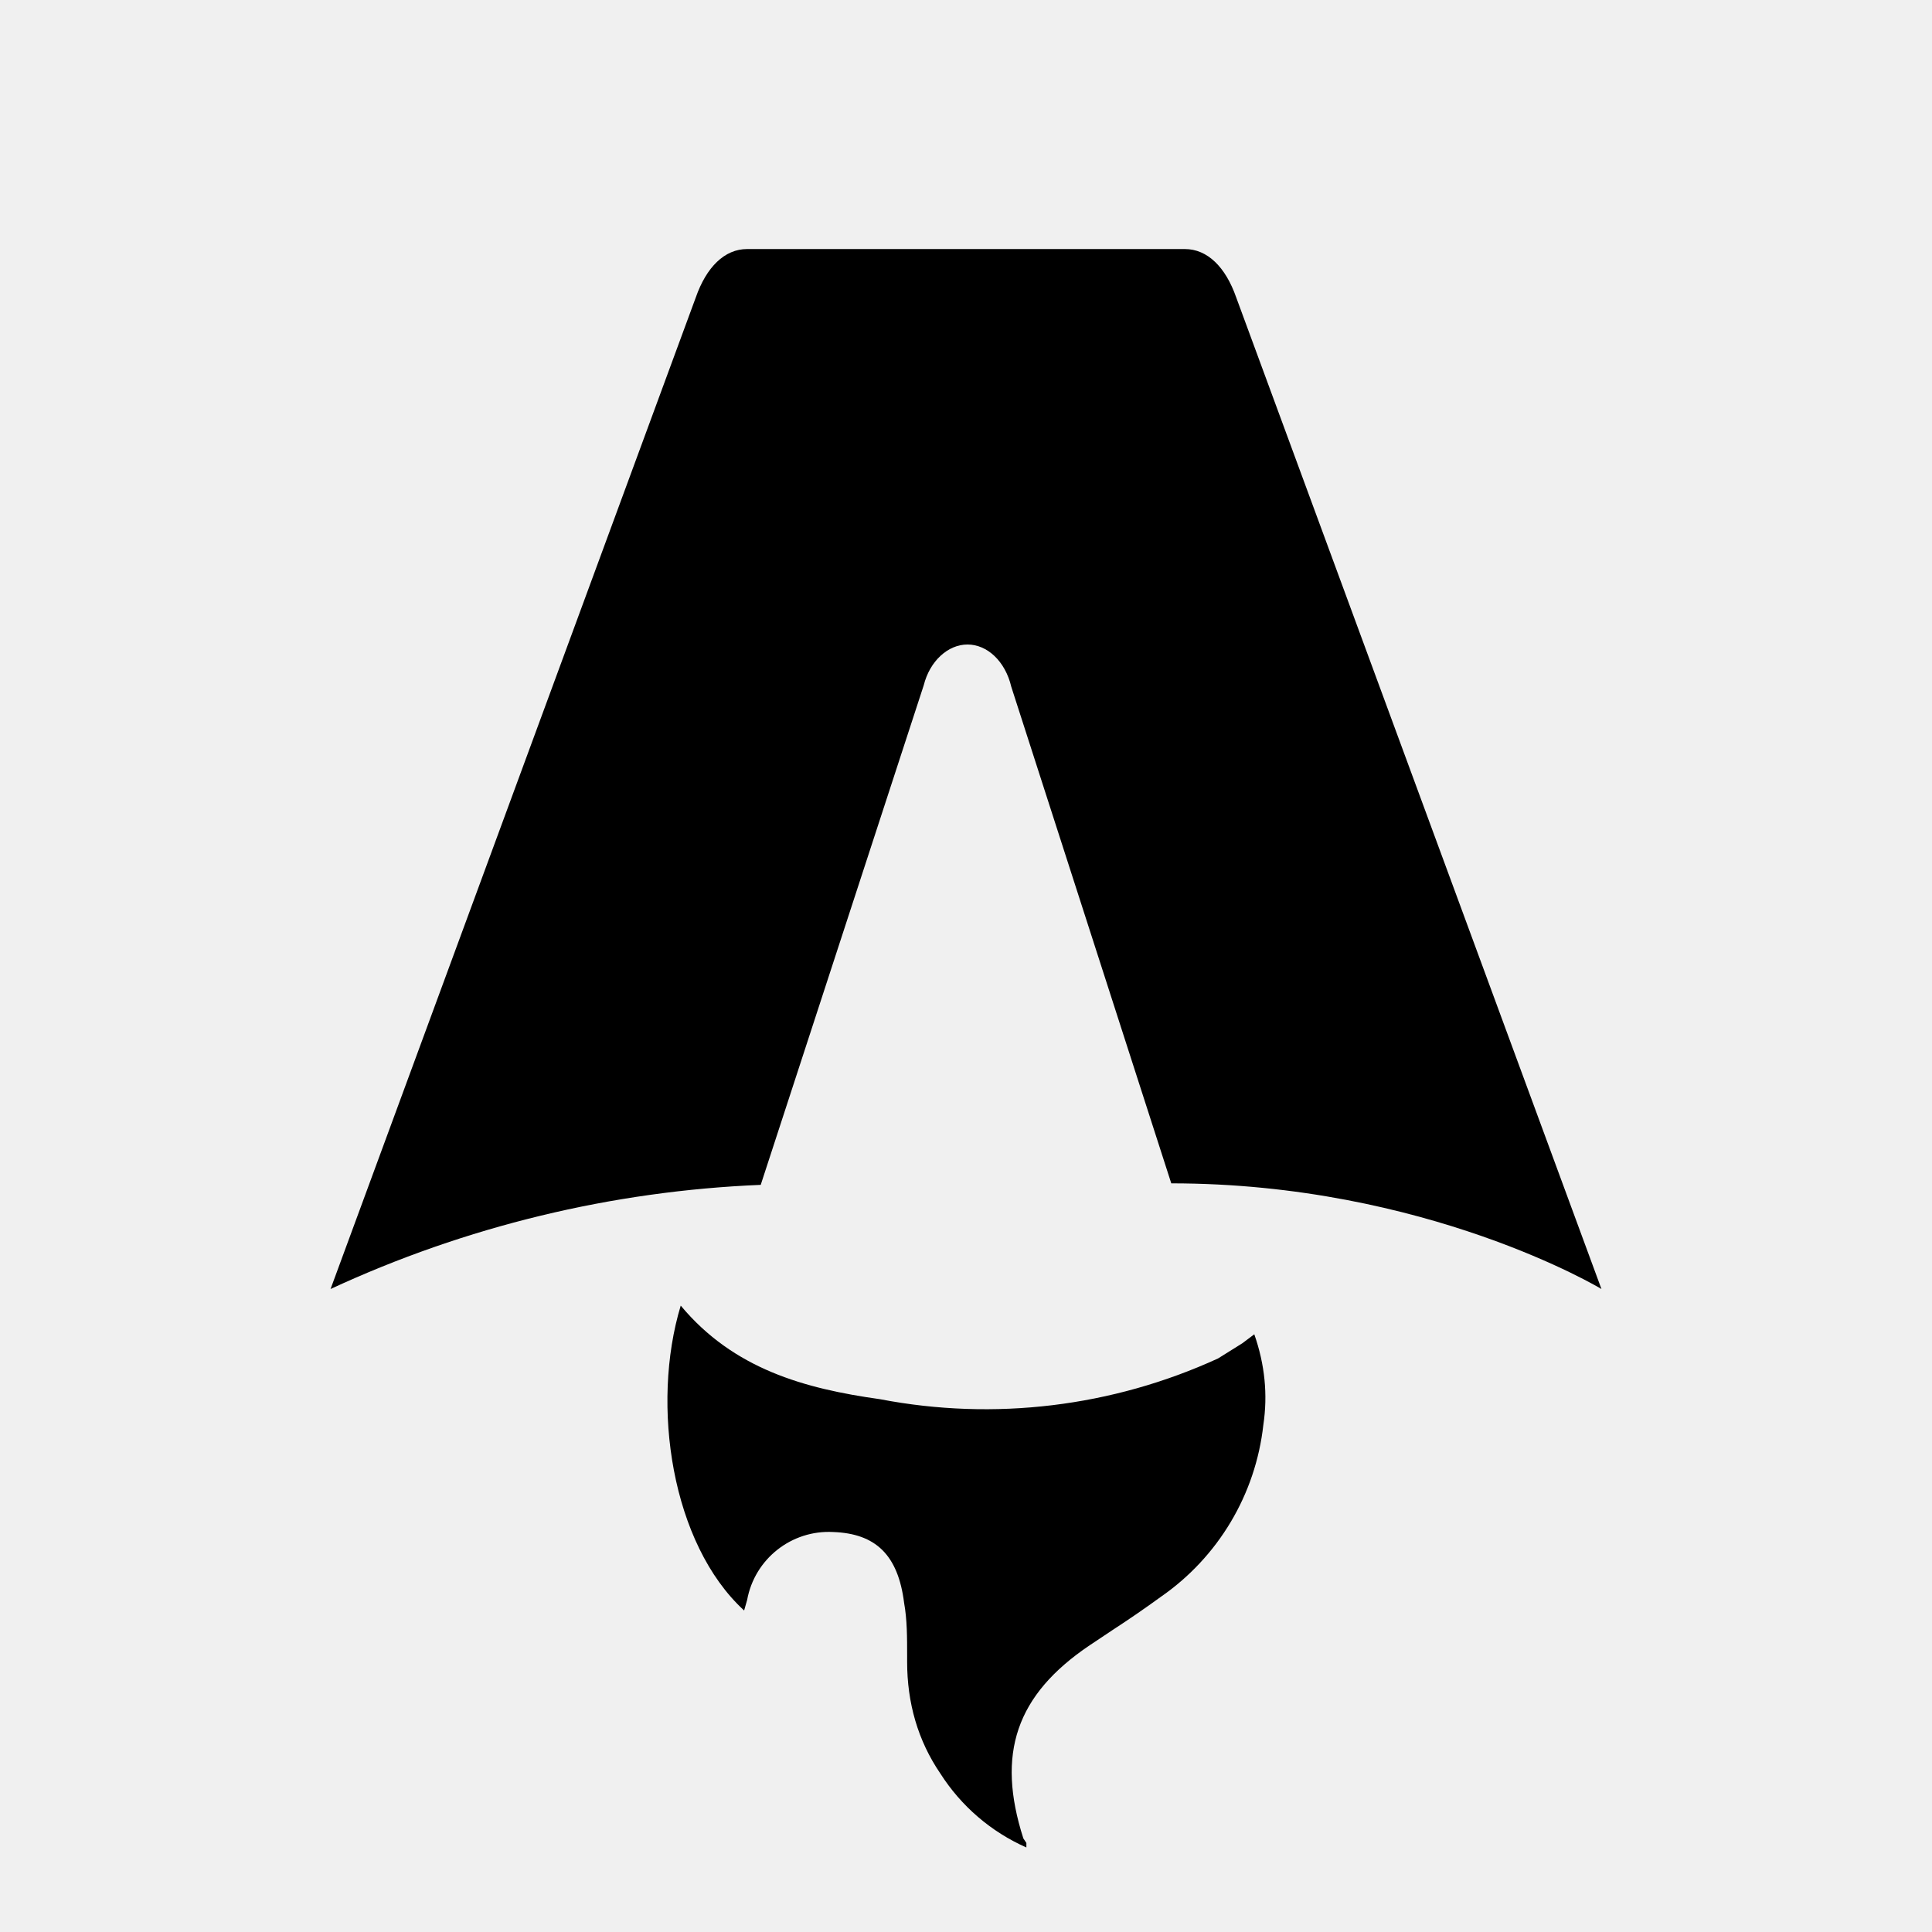
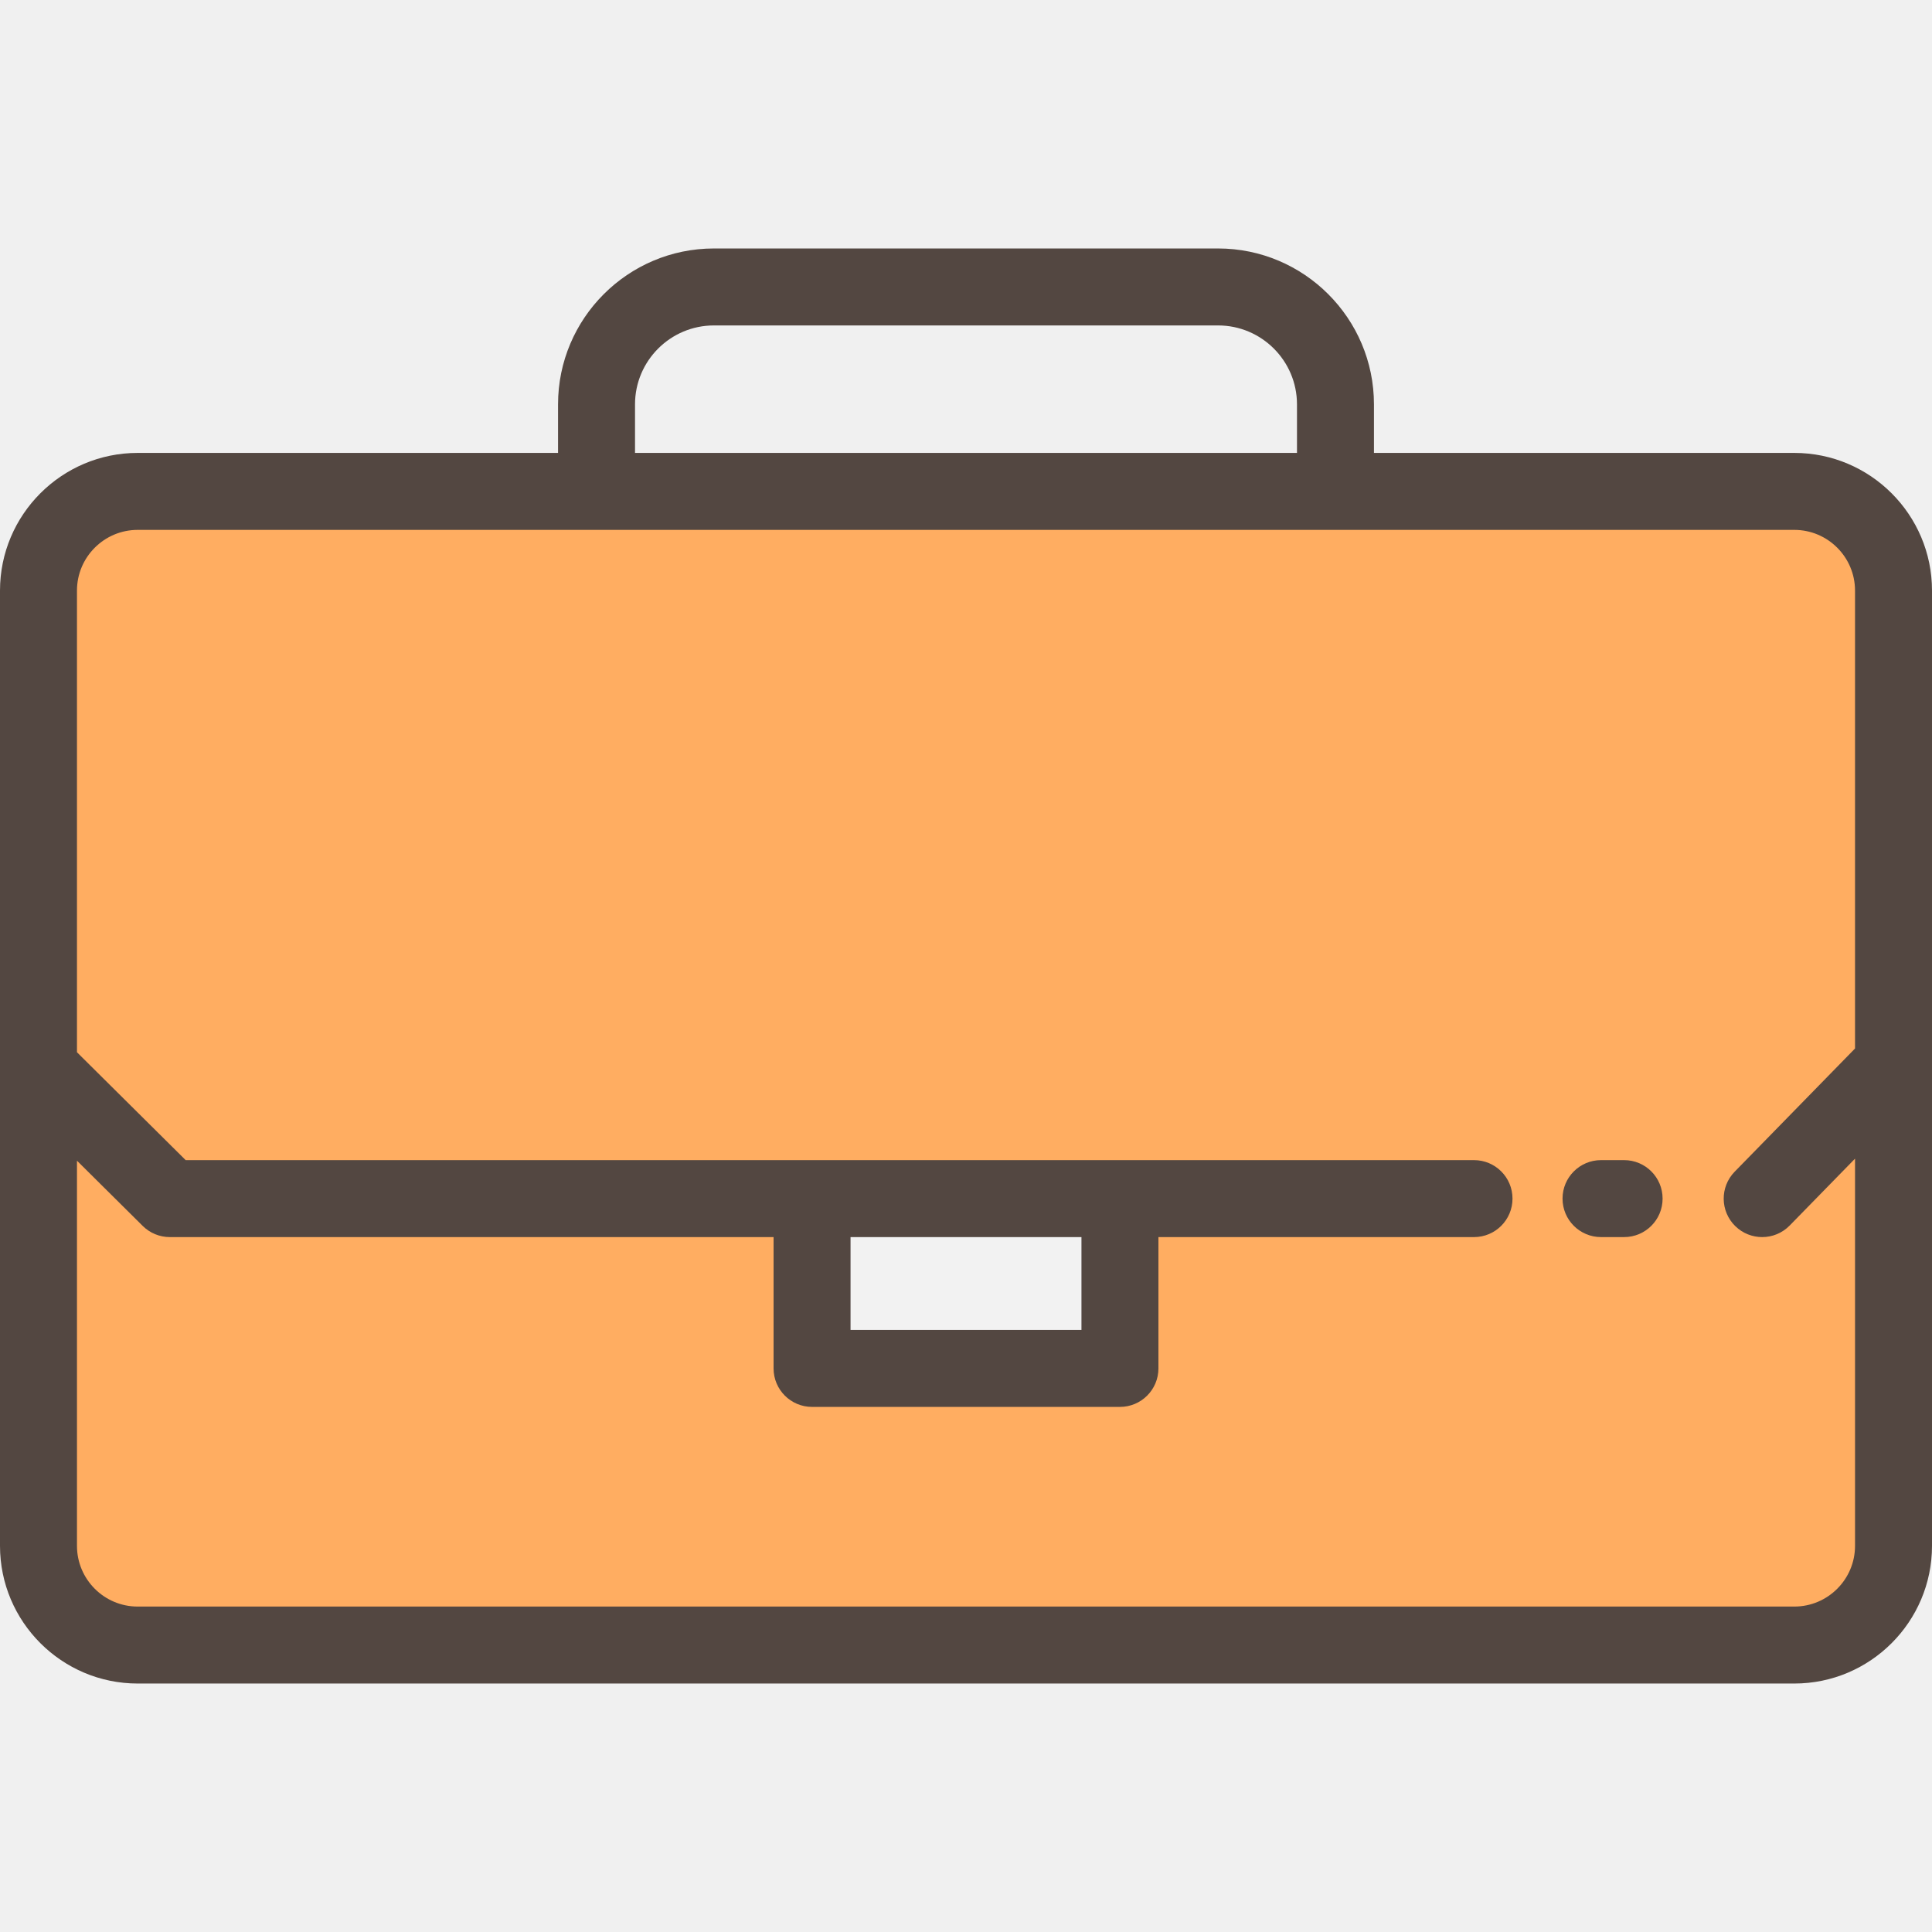
- <svg xmlns="http://www.w3.org/2000/svg" fill="none" viewBox="0 0 128 128">
-   <path d="M50.4 78.5a75.1 75.1 0 0 0-28.5 6.9l24.2-65.7c.7-2 1.9-3.2 3.4-3.2h29c1.5 0 2.7 1.2 3.4 3.2l24.2 65.7s-11.6-7-28.5-7L67 45.5c-.4-1.7-1.6-2.8-2.9-2.8-1.3 0-2.5 1.1-2.9 2.7L50.4 78.5Zm-1.1 28.2Zm-4.2-20.2c-2 6.6-.6 15.8 4.2 20.2a17.5 17.5 0 0 1 .2-.7 5.5 5.5 0 0 1 5.7-4.5c2.8.1 4.3 1.5 4.7 4.7.2 1.1.2 2.3.2 3.5v.4c0 2.7.7 5.2 2.2 7.4a13 13 0 0 0 5.7 4.9v-.3l-.2-.3c-1.8-5.6-.5-9.5 4.4-12.8l1.5-1a73 73 0 0 0 3.2-2.2 16 16 0 0 0 6.8-11.4c.3-2 .1-4-.6-6l-.8.6-1.6 1a37 37 0 0 1-22.4 2.7c-5-.7-9.7-2-13.2-6.2Z" />
-   <style>
-         path { fill: #000; }
-         @media (prefers-color-scheme: dark) {
-             path { fill: #FFF; }
-         }
-     </style>
+ <svg xmlns="http://www.w3.org/2000/svg" version="1.1" id="Layer_1" viewBox="0 0 511.999 511.999" xml:space="preserve">
+   <path style="fill:#FFAD61;" d="M475.515,435.953H36.485c-14.517,0-26.285-11.769-26.285-26.285V156.511  c0-14.518,11.769-26.285,26.285-26.285h439.03c14.518,0,26.285,11.769,26.285,26.285v253.155  C501.801,424.184,490.032,435.953,475.515,435.953z" />
+   <rect x="215.203" y="317.643" style="fill:#F2F2F2;" width="81.594" height="44.999" />
+   <g>
+     <path style="fill:#534741;" d="M475.515,120.027H364.112v-12.873c0-22.777-18.53-41.307-41.307-41.307h-133.61   c-22.777,0-41.307,18.53-41.307,41.307v12.873H36.485C16.367,120.027,0,136.393,0,156.511v253.156   c0,20.118,16.367,36.485,36.485,36.485h439.03c20.118,0,36.485-16.367,36.485-36.485V156.511   C512,136.393,495.632,120.027,475.515,120.027z M168.287,107.153c0-11.529,9.379-20.908,20.908-20.908h133.61   c11.529,0,20.908,9.379,20.908,20.908v12.873H168.287V107.153z M49.204,307.443l-28.806-28.585V156.511   c0-8.87,7.217-16.086,16.086-16.086h439.03c8.87,0,16.086,7.216,16.086,16.086v121.355l-31.898,32.648   c-3.937,4.029-3.861,10.486,0.167,14.423c1.984,1.938,4.556,2.904,7.126,2.904c2.651,0,5.297-1.026,7.296-3.072l17.31-17.714   v102.613c0,8.87-7.216,16.086-16.086,16.086H36.485c-8.87,0-16.086-7.216-16.086-16.086V307.595l17.42,17.287   c1.91,1.896,4.493,2.96,7.184,2.96h160.001v34.802c0,5.633,4.566,10.199,10.199,10.199h81.594c5.632,0,10.199-4.566,10.199-10.199   v-34.802h83.633c5.632,0,10.199-4.566,10.199-10.199s-4.567-10.199-10.199-10.199L49.204,307.443L49.204,307.443z M225.402,327.842   h61.195v24.603h-61.195V327.842z" />
+     <path style="fill:#534741;" d="M430.406,307.443h-6.12c-5.632,0-10.199,4.566-10.199,10.199s4.567,10.199,10.199,10.199h6.12   c5.632,0,10.199-4.566,10.199-10.199S436.038,307.443,430.406,307.443z" />
+   </g>
</svg>
